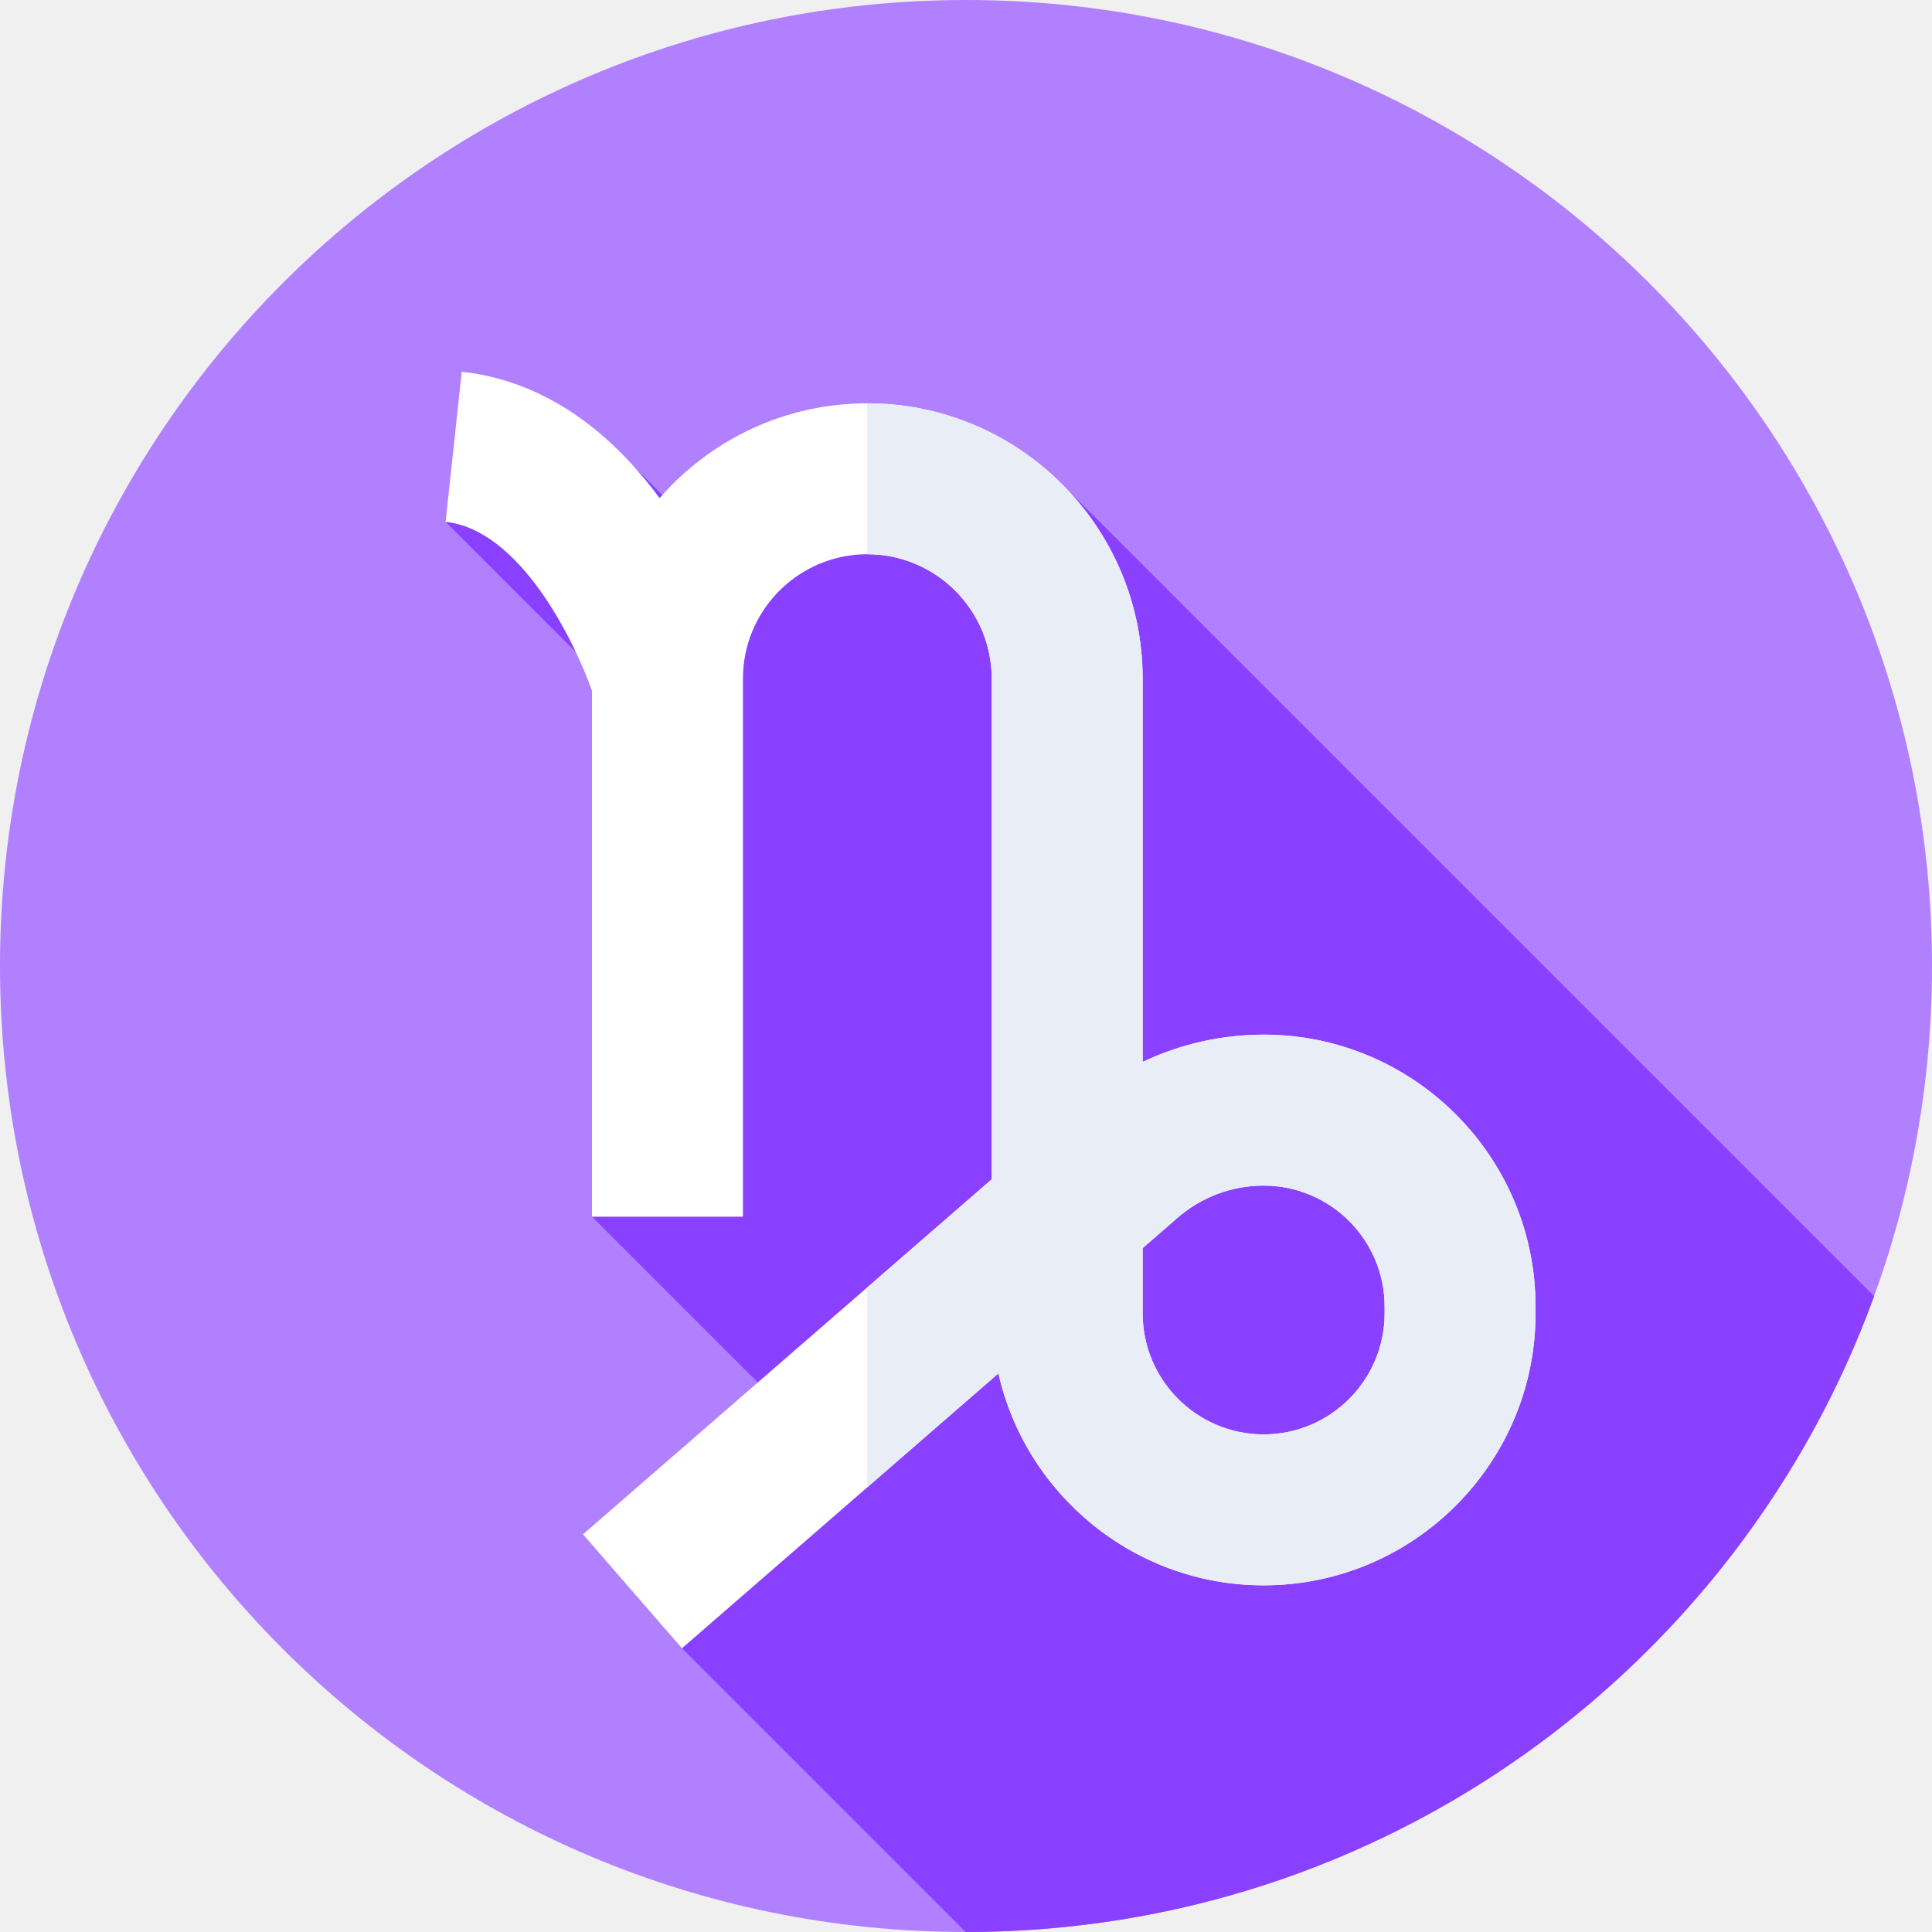
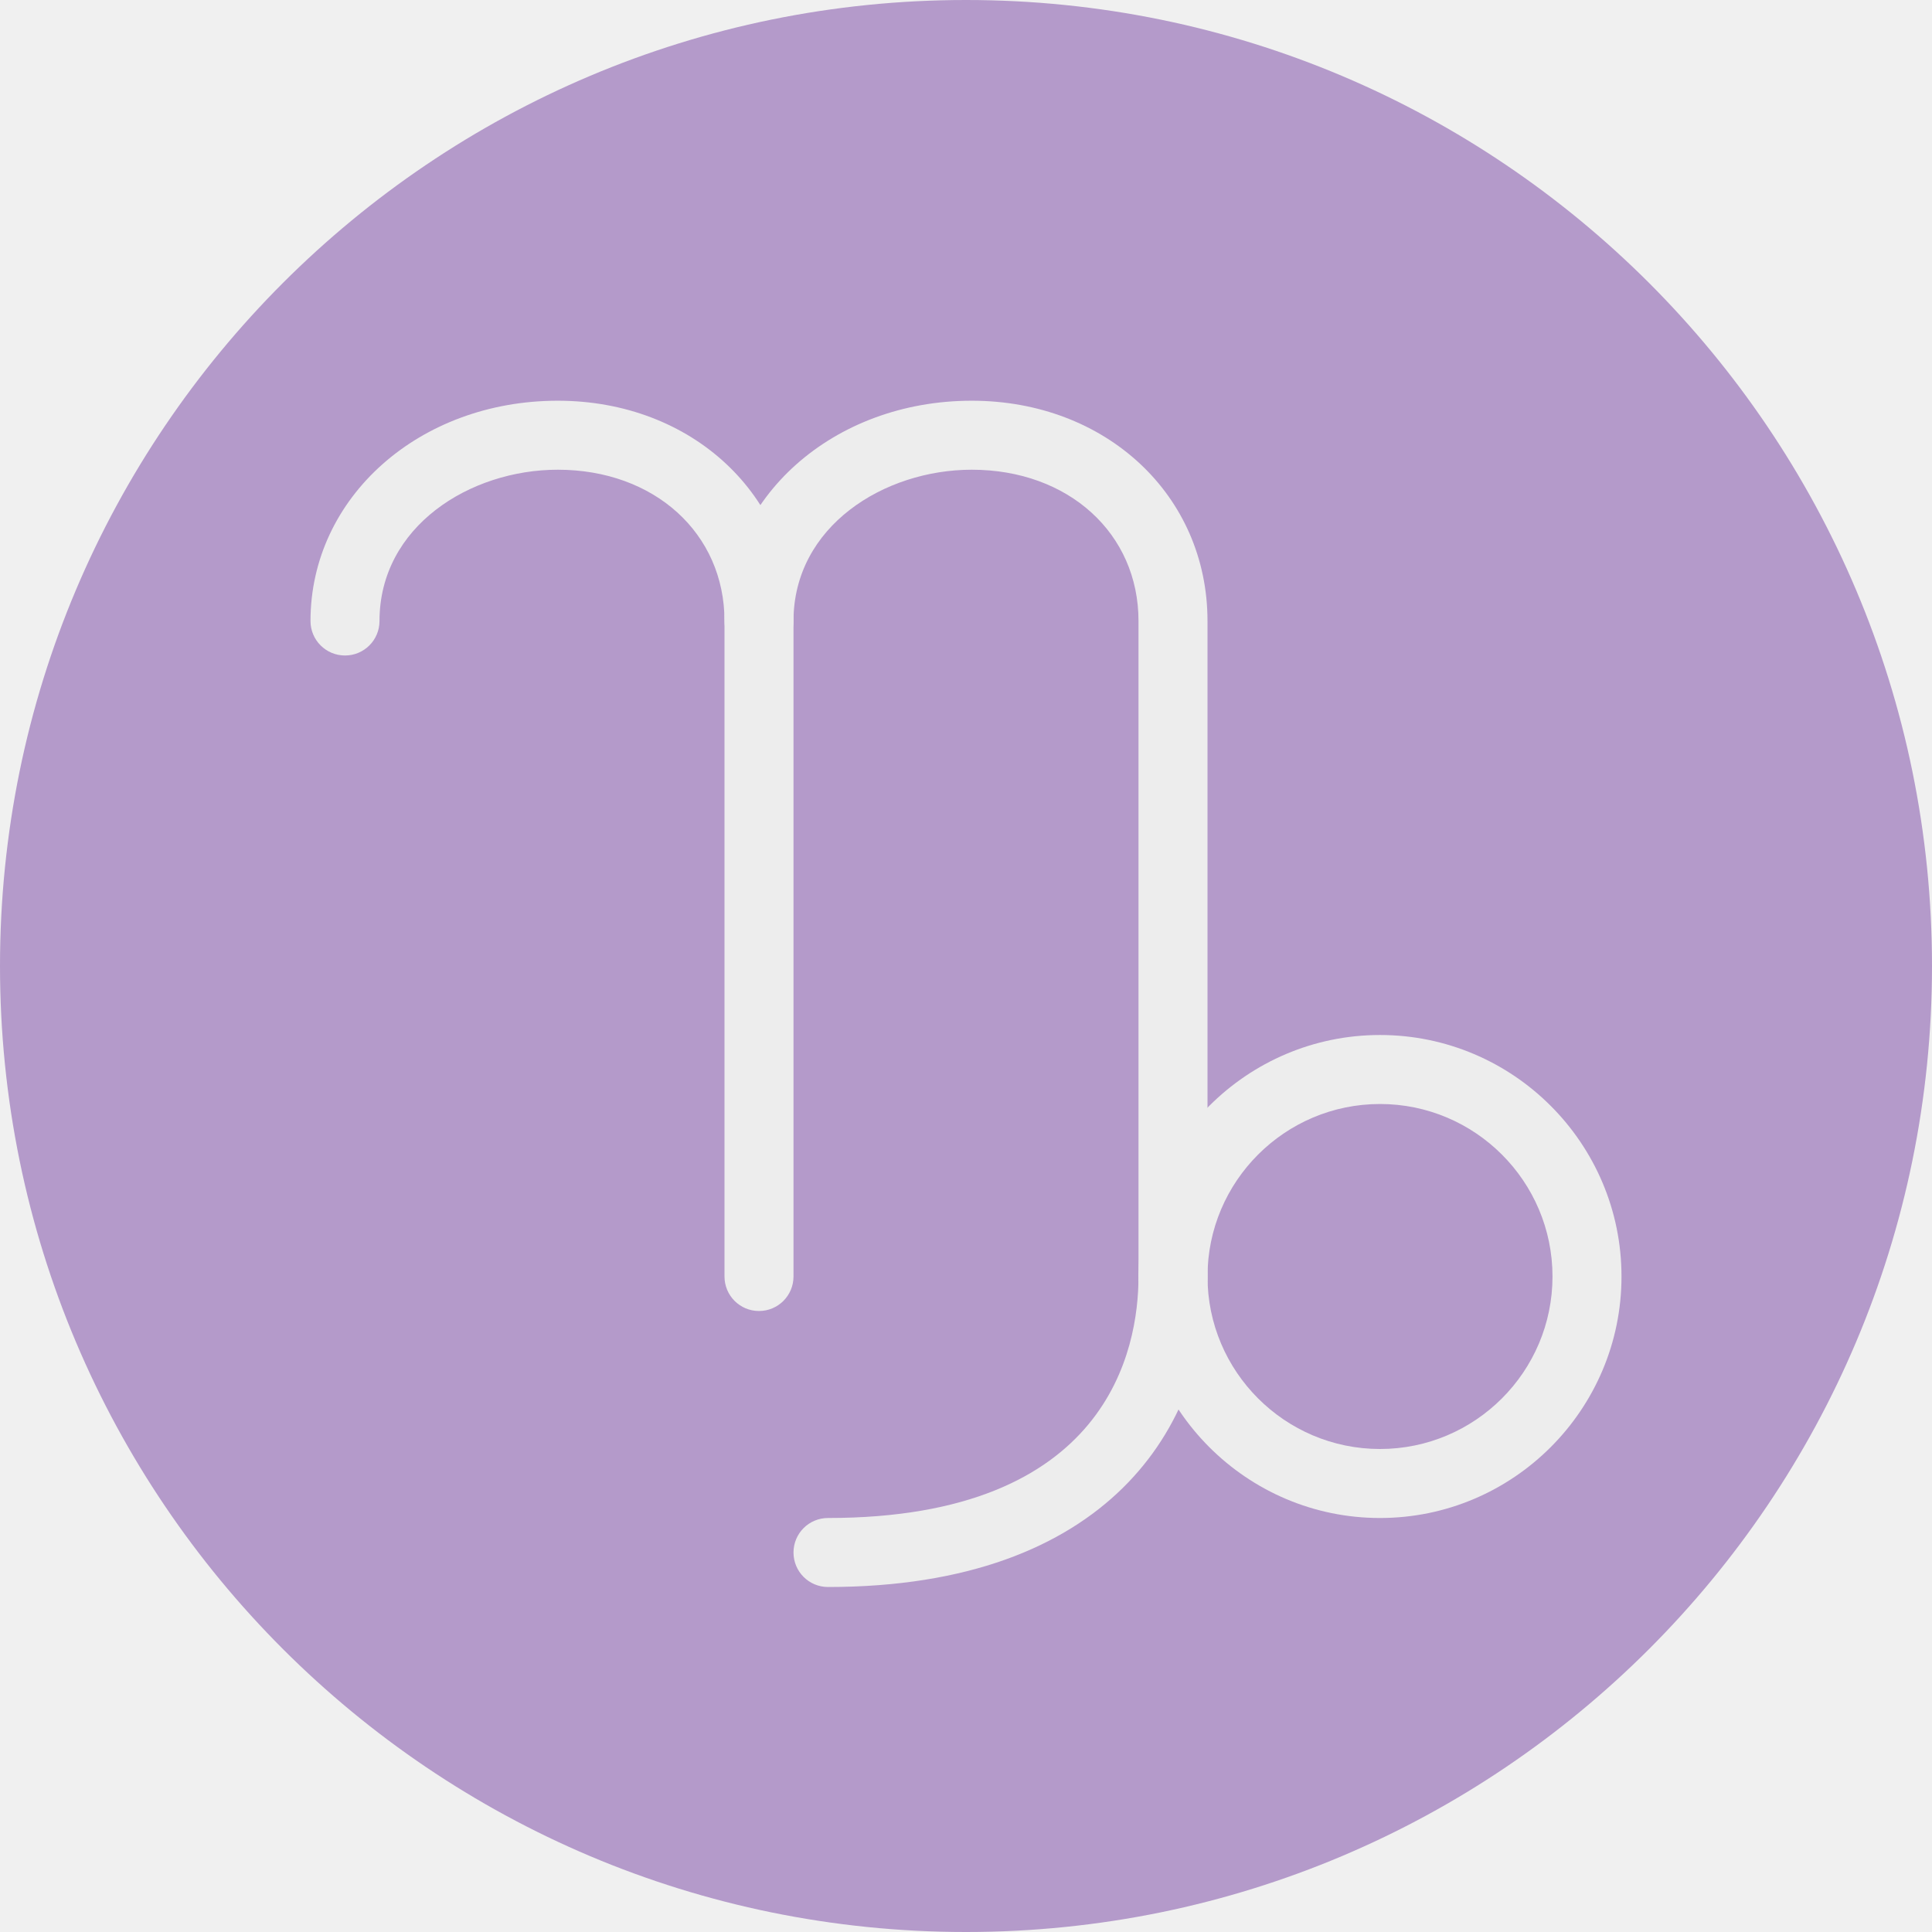
- <svg xmlns="http://www.w3.org/2000/svg" id="Capa_1" enable-background="new 0 0 512 512" height="512" viewBox="0 0 512 512" width="512">
+ <svg xmlns="http://www.w3.org/2000/svg" version="1.1" id="Capa_1" x="0px" y="0px" viewBox="0 0 56 56" style="enable-background:new 0 0 56 56;" xml:space="preserve">
+   <circle style="fill:#B49ACA;" cx="28" cy="28" r="28" />
+   <path style="fill:#EDEDED;" d="M22,38c-0.553,0-1-0.447-1-1V18c0-2.541-2.032-4.385-4.833-4.385C13.627,13.615,11,15.255,11,18  c0,0.553-0.447,1-1,1s-1-0.447-1-1c0-3.58,3.148-6.385,7.167-6.385C20.063,11.615,23,14.36,23,18v19C23,37.553,22.553,38,22,38z" />
+   <path style="fill:#EDEDED;" d="M34,38c-0.553,0-1-0.447-1-1V18c0-2.541-2.032-4.385-4.833-4.385C25.627,13.615,23,15.255,23,18  c0,0.553-0.447,1-1,1s-1-0.447-1-1c0-3.58,3.148-6.385,7.167-6.385C32.063,11.615,35,14.36,35,18v19C35,37.553,34.553,38,34,38z" />
+   <path style="fill:#EDEDED;" d="M40,44c-3.859,0-7-3.141-7-7s3.141-7,7-7s7,3.141,7,7S43.859,44,40,44z M40,32c-2.757,0-5,2.243-5,5  s2.243,5,5,5s5-2.243,5-5S42.757,32,40,32z" />
+   <path style="fill:#EDEDED;" d="M24,46c-0.553,0-1-0.447-1-1s0.447-1,1-1c8.123,0,9-4.896,9-7c0-0.553,0.447-1,1-1s1,0.447,1,1  C35,41.351,32.11,46,24,46z" />
  <g>
-     <g>
-       <g>
-         <g>
-           <g>
-             <g>
-               <g>
-                 <g>
-                   <circle cx="256" cy="256" fill="#b180ff" r="256" />
-                 </g>
-               </g>
-             </g>
-           </g>
-         </g>
-       </g>
-     </g>
-     <path d="m496.65 343.518-215.932-215.932-95.831 12.966-24.256-24.256-42.544 21.993 63.537 63.537-24.739 120.616 59.551 59.551-35.708 54.817 75.19 75.19h.082c110.646 0 204.897-70.195 240.65-168.482z" fill="#8a40ff" />
-     <path d="m334.878 274.194c-11.185 0-22.12 2.501-32.06 7.221v-101.57c0-40.234-32.732-72.966-72.966-72.966-21.949 0-41.666 9.742-55.053 25.128-14.591-19.828-32.569-31.351-52.433-33.488l-4.278 39.771c19.746 2.125 34.071 31.457 38.798 44.778v139.375h40v-142.598c0-18.177 14.789-32.966 32.966-32.966 18.178 0 32.966 14.789 32.966 32.966v132.679l-108.32 94.087 26.23 30.199 83.858-72.84c7.262 32.106 36.022 56.156 70.292 56.156 39.734 0 72.06-32.326 72.06-72.06v-1.812c0-39.734-32.326-72.06-72.06-72.06zm32.06 73.872c0 17.678-14.382 32.06-32.06 32.06s-32.06-14.382-32.06-32.06v-17.303l9.084-7.891c6.352-5.596 14.511-8.677 22.976-8.677 17.678 0 32.06 14.382 32.06 32.06z" fill="#fff" />
-     <path d="m334.878 274.194c-11.185 0-22.12 2.501-32.06 7.221v-101.57c0-40.234-32.732-72.966-72.966-72.966-.018 0-.035.001-.053.001v40.001c.018 0 .035-.001.053-.001 18.178 0 32.966 14.789 32.966 32.966v132.679l-33.019 28.68v52.983l34.788-30.217c7.262 32.106 36.022 56.156 70.292 56.156 39.734 0 72.06-32.326 72.06-72.06v-1.812c-.001-39.735-32.327-72.061-72.061-72.061zm32.06 73.872c0 17.678-14.382 32.06-32.06 32.06s-32.06-14.382-32.06-32.06v-17.303l9.084-7.891c6.352-5.596 14.511-8.677 22.976-8.677 17.678 0 32.06 14.382 32.06 32.06z" fill="#e9edf5" />
-   </g>
+ </g>
+   <g>
+ </g>
+   <g>
+ </g>
+   <g>
+ </g>
+   <g>
+ </g>
+   <g>
+ </g>
+   <g>
+ </g>
+   <g>
+ </g>
+   <g>
+ </g>
+   <g>
+ </g>
+   <g>
+ </g>
+   <g>
+ </g>
+   <g>
+ </g>
+   <g>
+ </g>
+   <g>
+ </g>
</svg>
